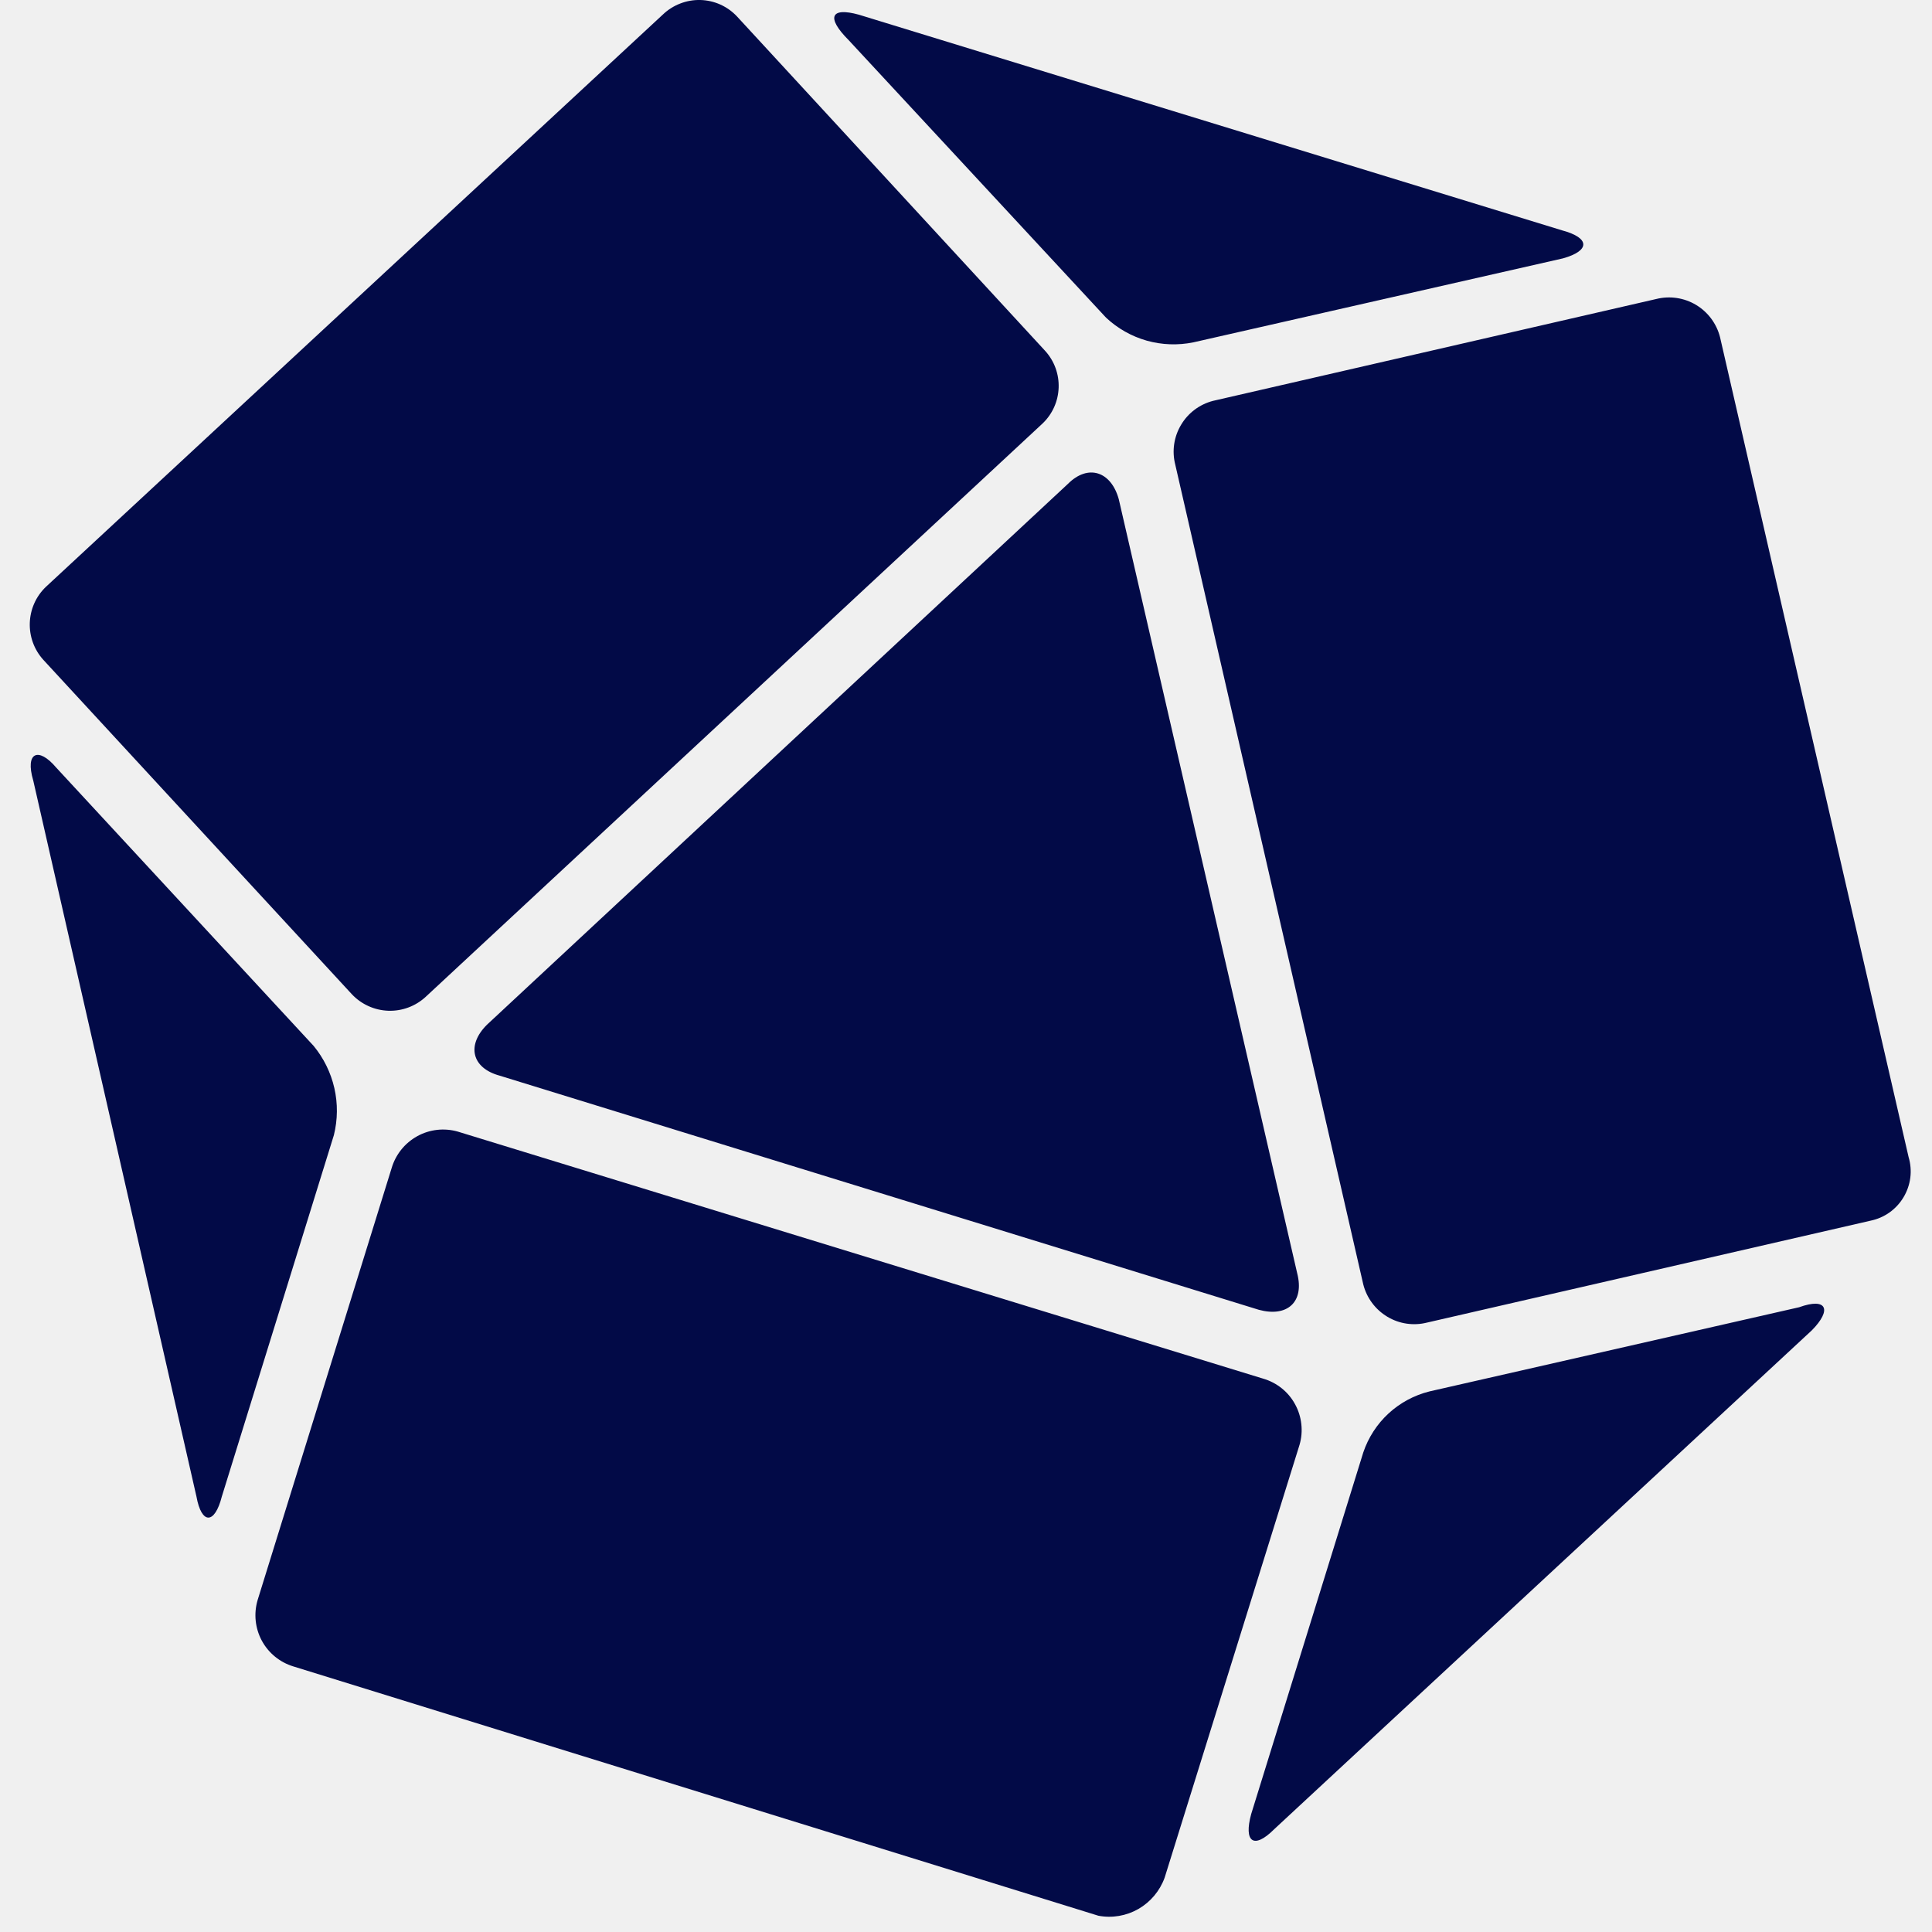
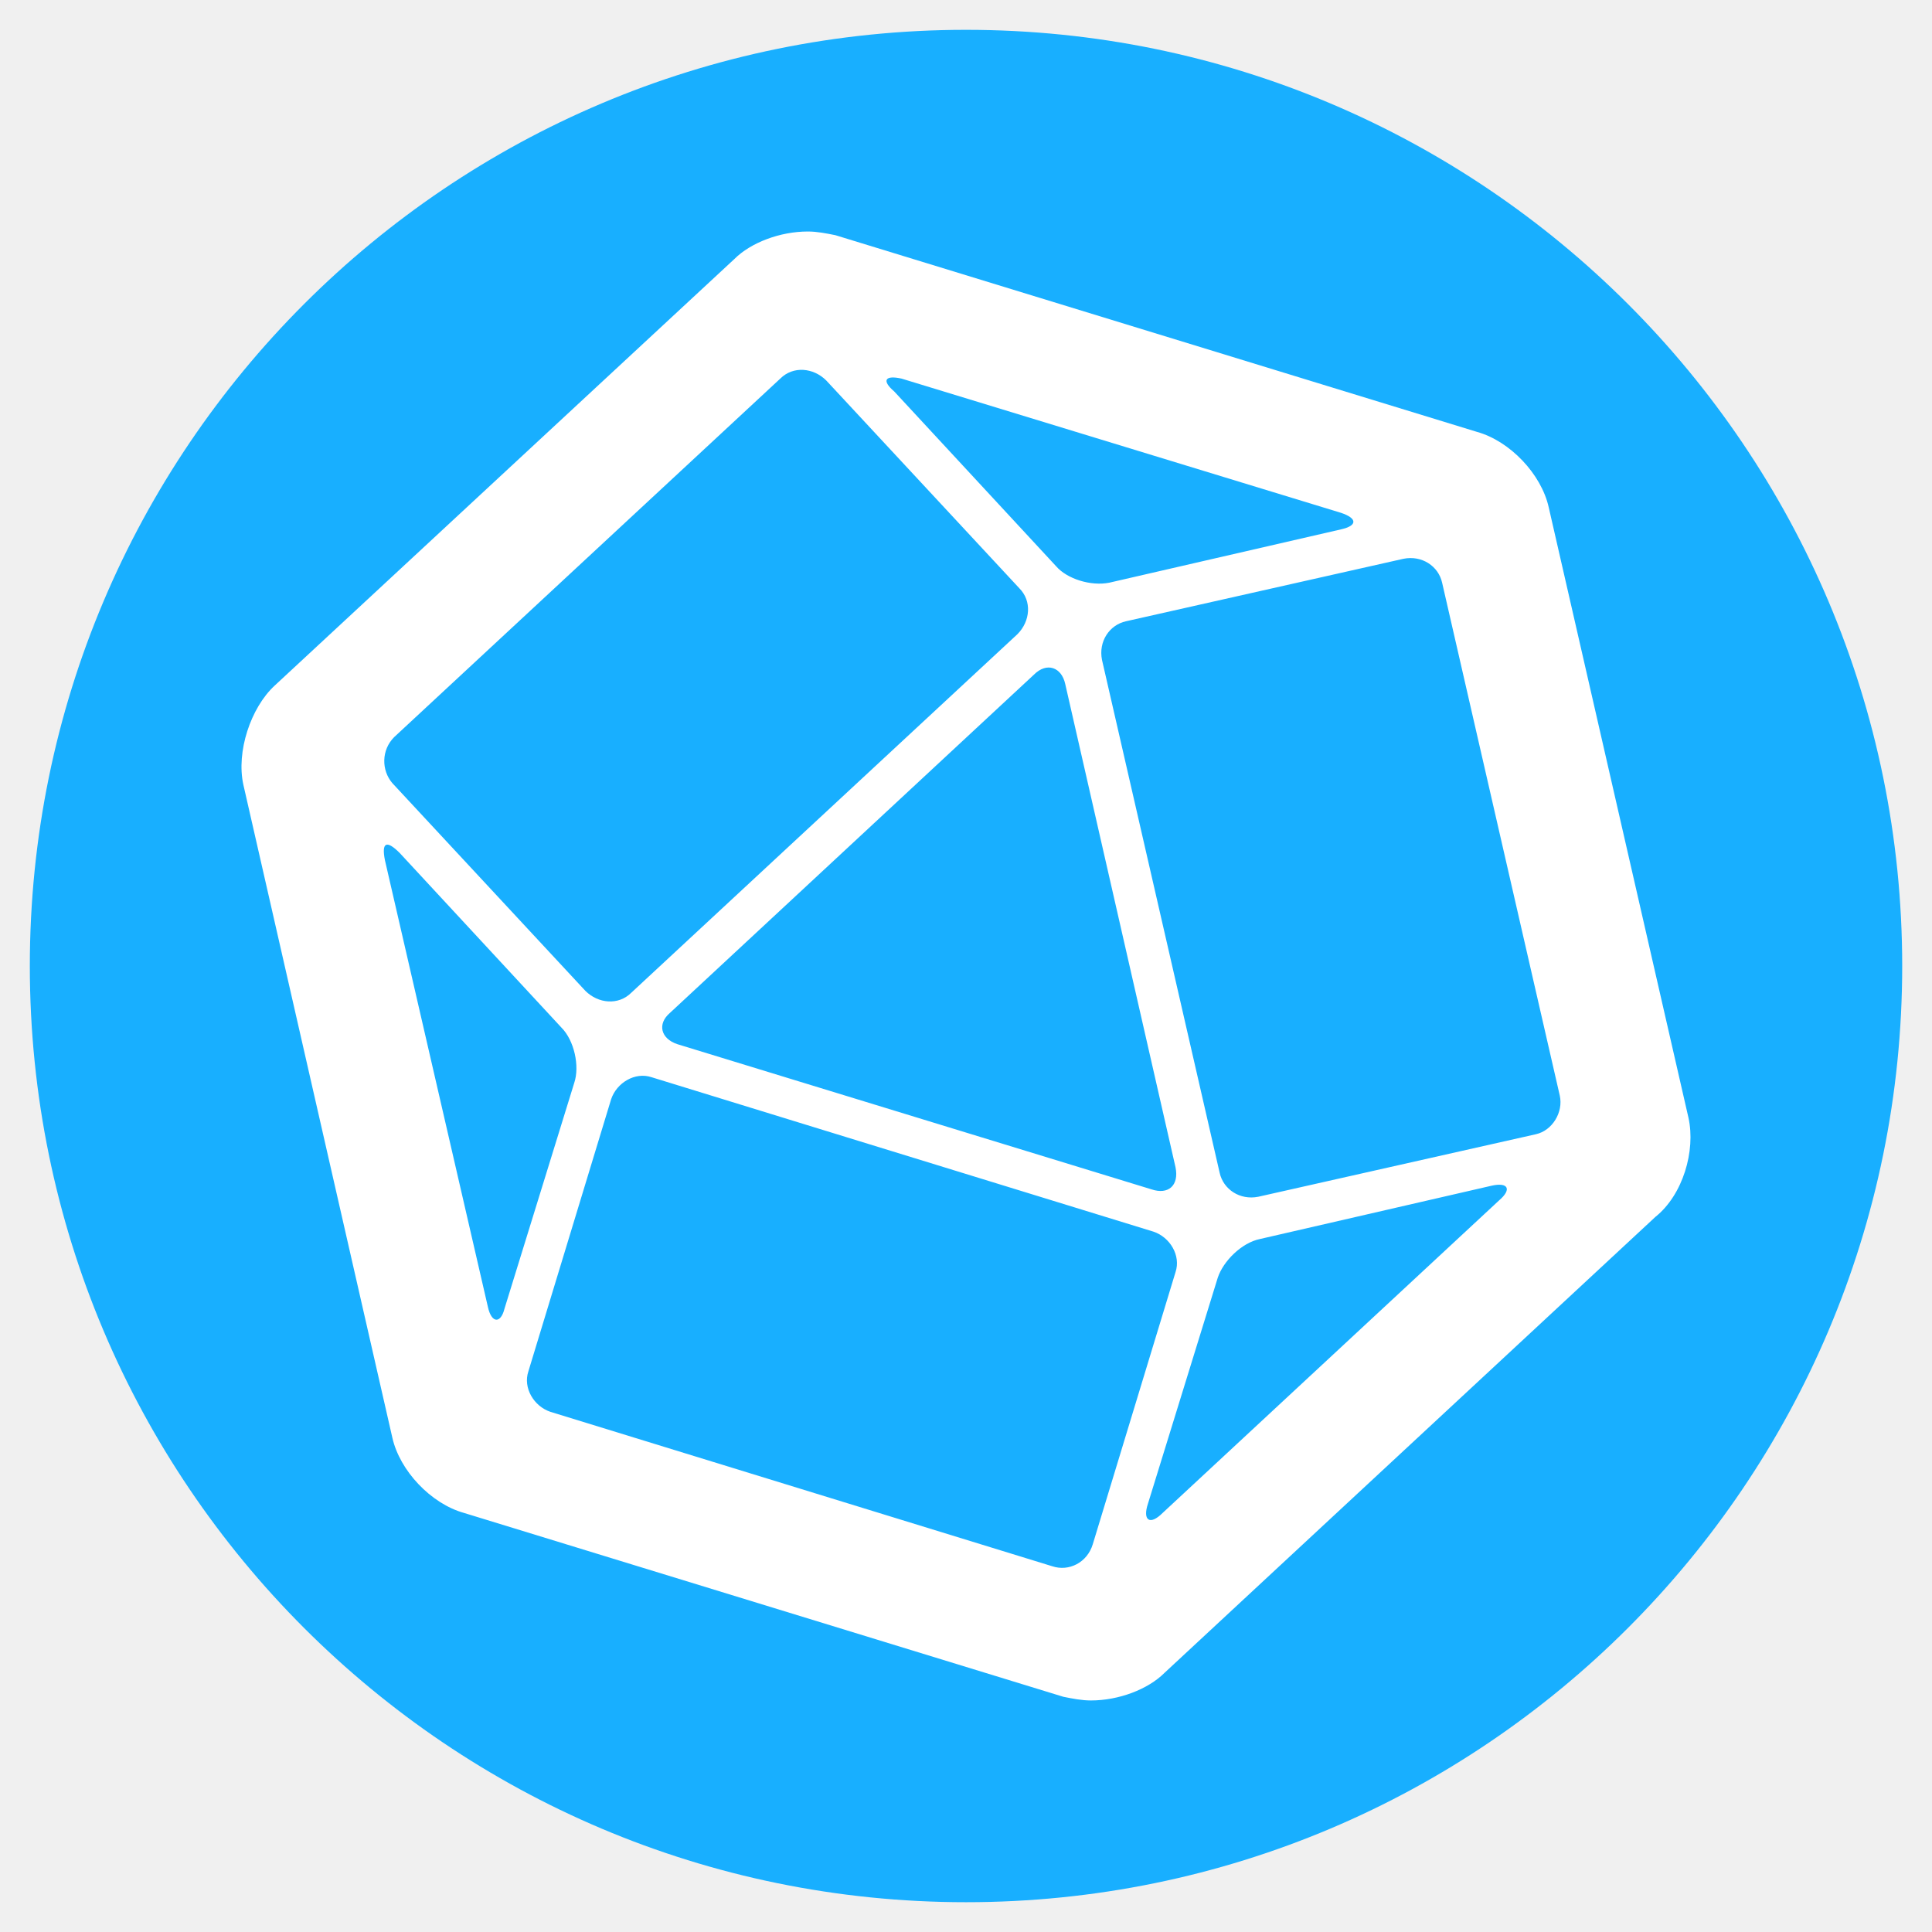
- <svg viewBox="0 0 128 128">
-   <path style="fill-rule:evenodd;fill:#020a47;fill-opacity:1" d="m94.543 87.625 29.379-6.75a3.35 3.35 0 0 0 1.258-.543 3.358 3.358 0 0 0 1.383-2.305c.058-.46.019-.925-.114-1.37L113.957 22.34a3.499 3.499 0 0 0-1.59-2.14 3.49 3.49 0 0 0-2.633-.391l-29.37 6.75c-.887.23-1.65.8-2.118 1.593a3.452 3.452 0 0 0-.383 2.625L90.32 85.094a3.499 3.499 0 0 0 1.59 2.14c.79.477 1.738.618 2.633.391Zm-10.125 33.566 35.621-33.054c1.344-1.36 1.004-2.196-.844-1.528l-24.484 5.575a6.222 6.222 0 0 0-2.715 1.46 6.221 6.221 0 0 0-1.676 2.586l-7.425 23.954c-.508 1.855.168 2.363 1.523 1.007Zm-64.992-10.789 53.344 16.52c.91.172 1.851.012 2.656-.45a3.947 3.947 0 0 0 1.734-2.07l8.938-28.68a3.48 3.48 0 0 0 .117-1.378 3.492 3.492 0 0 0-.418-1.317 3.473 3.473 0 0 0-.89-1.058 3.562 3.562 0 0 0-1.227-.633L30.336 74.973a3.545 3.545 0 0 0-2.695.304 3.57 3.57 0 0 0-1.696 2.118l-8.879 28.62a3.556 3.556 0 0 0 .278 2.68 3.547 3.547 0 0 0 2.082 1.707ZM2.2 51.7l10.816 47.452c.336 1.856 1.207 1.856 1.68 0l7.425-23.949a6.709 6.709 0 0 0 .031-3.113 6.783 6.783 0 0 0-1.37-2.793L3.721 50.852c-1.183-1.395-2.066-1.008-1.523.847ZM43.906.973 3.046 38.875a3.47 3.47 0 0 0-.168 4.848l20.43 22.144a3.483 3.483 0 0 0 2.415 1.098 3.48 3.48 0 0 0 2.484-.926l40.848-37.965a3.446 3.446 0 0 0 .172-4.847L48.832 1.094A3.48 3.48 0 0 0 47.722.3a3.467 3.467 0 0 0-1.326-.3 3.419 3.419 0 0 0-1.34.238 3.435 3.435 0 0 0-1.149.735Zm39.496 85.804c1.864.508 3.035-.496 2.54-2.422L74.124 33.082c-.508-1.855-2.035-2.363-3.375-1.02L32.258 67.895c-1.352 1.343-1.016 2.859.836 3.367Zm20.09-71.515L56.898.972c-1.851-.511-2.187.169-.675 1.684l17.054 18.387a6.549 6.549 0 0 0 2.7 1.527 6.58 6.58 0 0 0 3.093.11l24.485-5.563c1.8-.508 1.8-1.355-.063-1.855Zm0 0" />
+ <svg xmlns="http://www.w3.org/2000/svg" viewBox="0 0 64 64" width="64px" height="64px" baseProfile="basic">
+   <path fill="#18afff" d="M0.988,32C0.988,14.875,14.875,0.988,32,0.988S63.013,14.875,63.013,32S49.125,63.013,32,63.013 S0.988,49.125,0.988,32z" />
+   <path fill="#fff" d="M55.932,37.024l-4.629-20.22c-0.244-1.096-1.279-2.192-2.375-2.497L27.674,7.791 c-0.305-0.061-0.609-0.122-0.914-0.122c-0.914,0-1.888,0.365-2.436,0.914L9.098,22.712c-0.792,0.731-1.279,2.192-1.035,3.289 l4.933,21.62c0.244,1.096,1.279,2.192,2.375,2.497l19.854,6.09c0.305,0.061,0.609,0.122,0.914,0.122 c0.914,0,1.888-0.365,2.436-0.914l16.261-15.104C55.75,39.582,56.176,38.121,55.932,37.024z M29.866,12.542l14.556,4.446 c0.548,0.183,0.548,0.426,0,0.548l-7.674,1.766c-0.609,0.122-1.401-0.122-1.766-0.548l-5.359-5.786 C29.196,12.603,29.318,12.42,29.866,12.542z M38.941,38.669c0.122,0.609-0.244,0.914-0.792,0.731l-15.713-4.811 c-0.548-0.183-0.67-0.67-0.244-1.035l12.059-11.206c0.426-0.426,0.914-0.244,1.035,0.305L38.941,38.669z M13.057,24.418 l12.79-11.876c0.426-0.426,1.096-0.365,1.523,0.061l6.395,6.882c0.426,0.426,0.365,1.096-0.061,1.523l-12.79,11.876 c-0.426,0.426-1.096,0.365-1.523-0.061l-6.395-6.882C12.631,25.514,12.631,24.844,13.057,24.418z M16.163,43.297l-3.411-14.799 c-0.122-0.609,0.061-0.67,0.487-0.244l5.359,5.786c0.426,0.426,0.609,1.279,0.426,1.827l-2.314,7.491 C16.589,43.846,16.285,43.846,16.163,43.297z M34.86,51.885l-16.626-5.116c-0.548-0.183-0.914-0.792-0.731-1.34l2.741-9.014 c0.183-0.548,0.792-0.914,1.34-0.731L38.21,40.8c0.548,0.183,0.914,0.792,0.731,1.34L36.2,51.154 C36.017,51.763,35.408,52.067,34.86,51.885z M49.659,39.765L38.514,50.118c-0.426,0.426-0.67,0.244-0.487-0.305l2.314-7.491 c0.183-0.548,0.792-1.157,1.401-1.279l7.674-1.766C49.964,39.156,50.086,39.4,49.659,39.765z M50.878,37.573l-9.196,2.071 c-0.609,0.122-1.157-0.244-1.279-0.792L36.505,21.86c-0.122-0.609,0.244-1.157,0.792-1.279l9.196-2.071 c0.609-0.122,1.157,0.244,1.279,0.792l3.898,16.992C51.791,36.842,51.426,37.451,50.878,37.573z" />
</svg>
